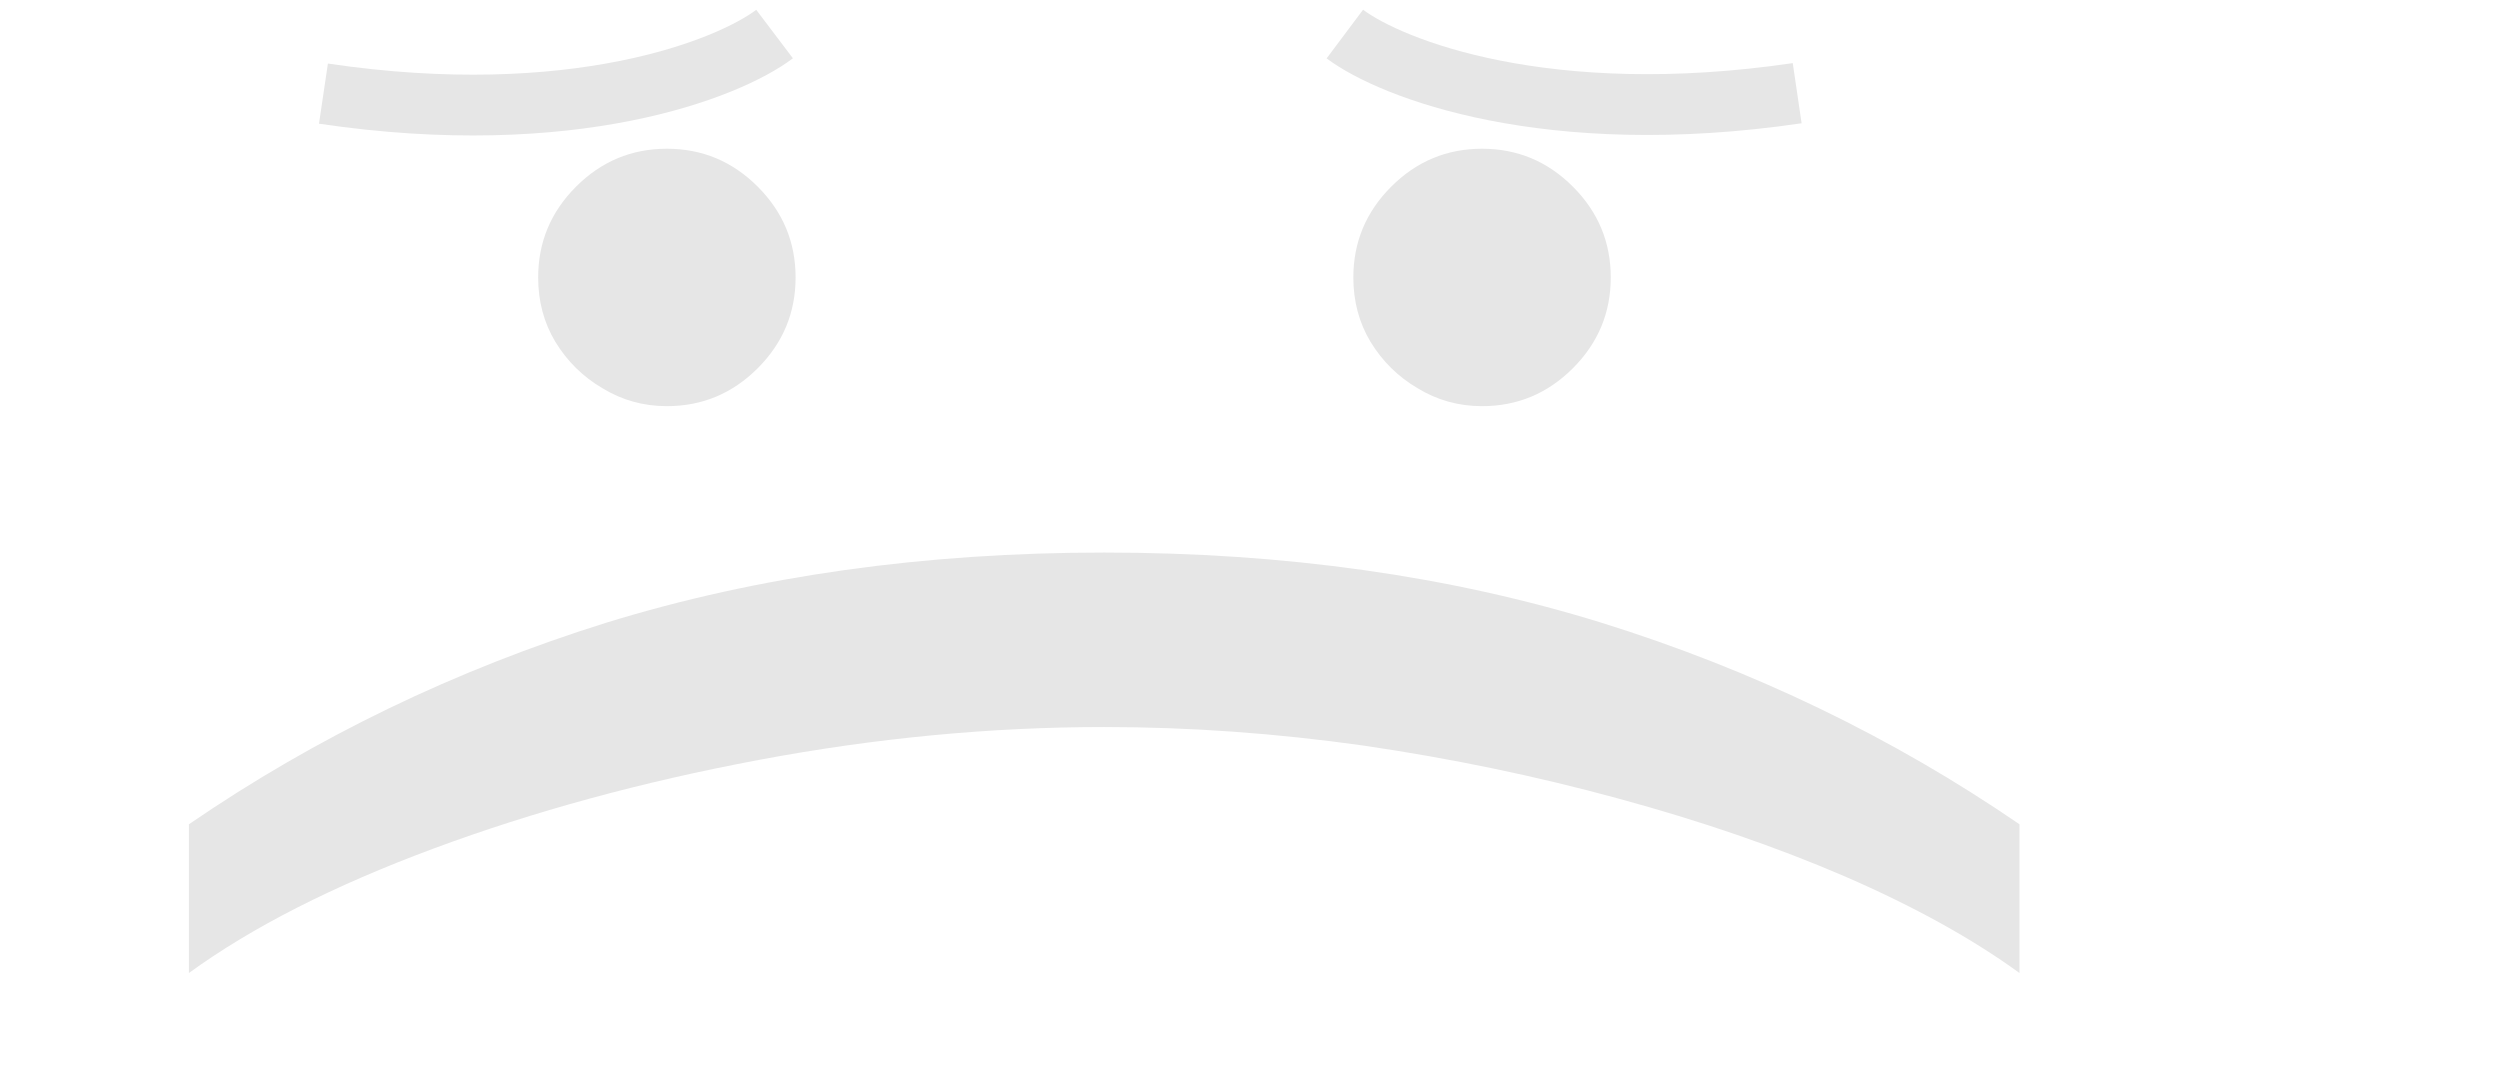
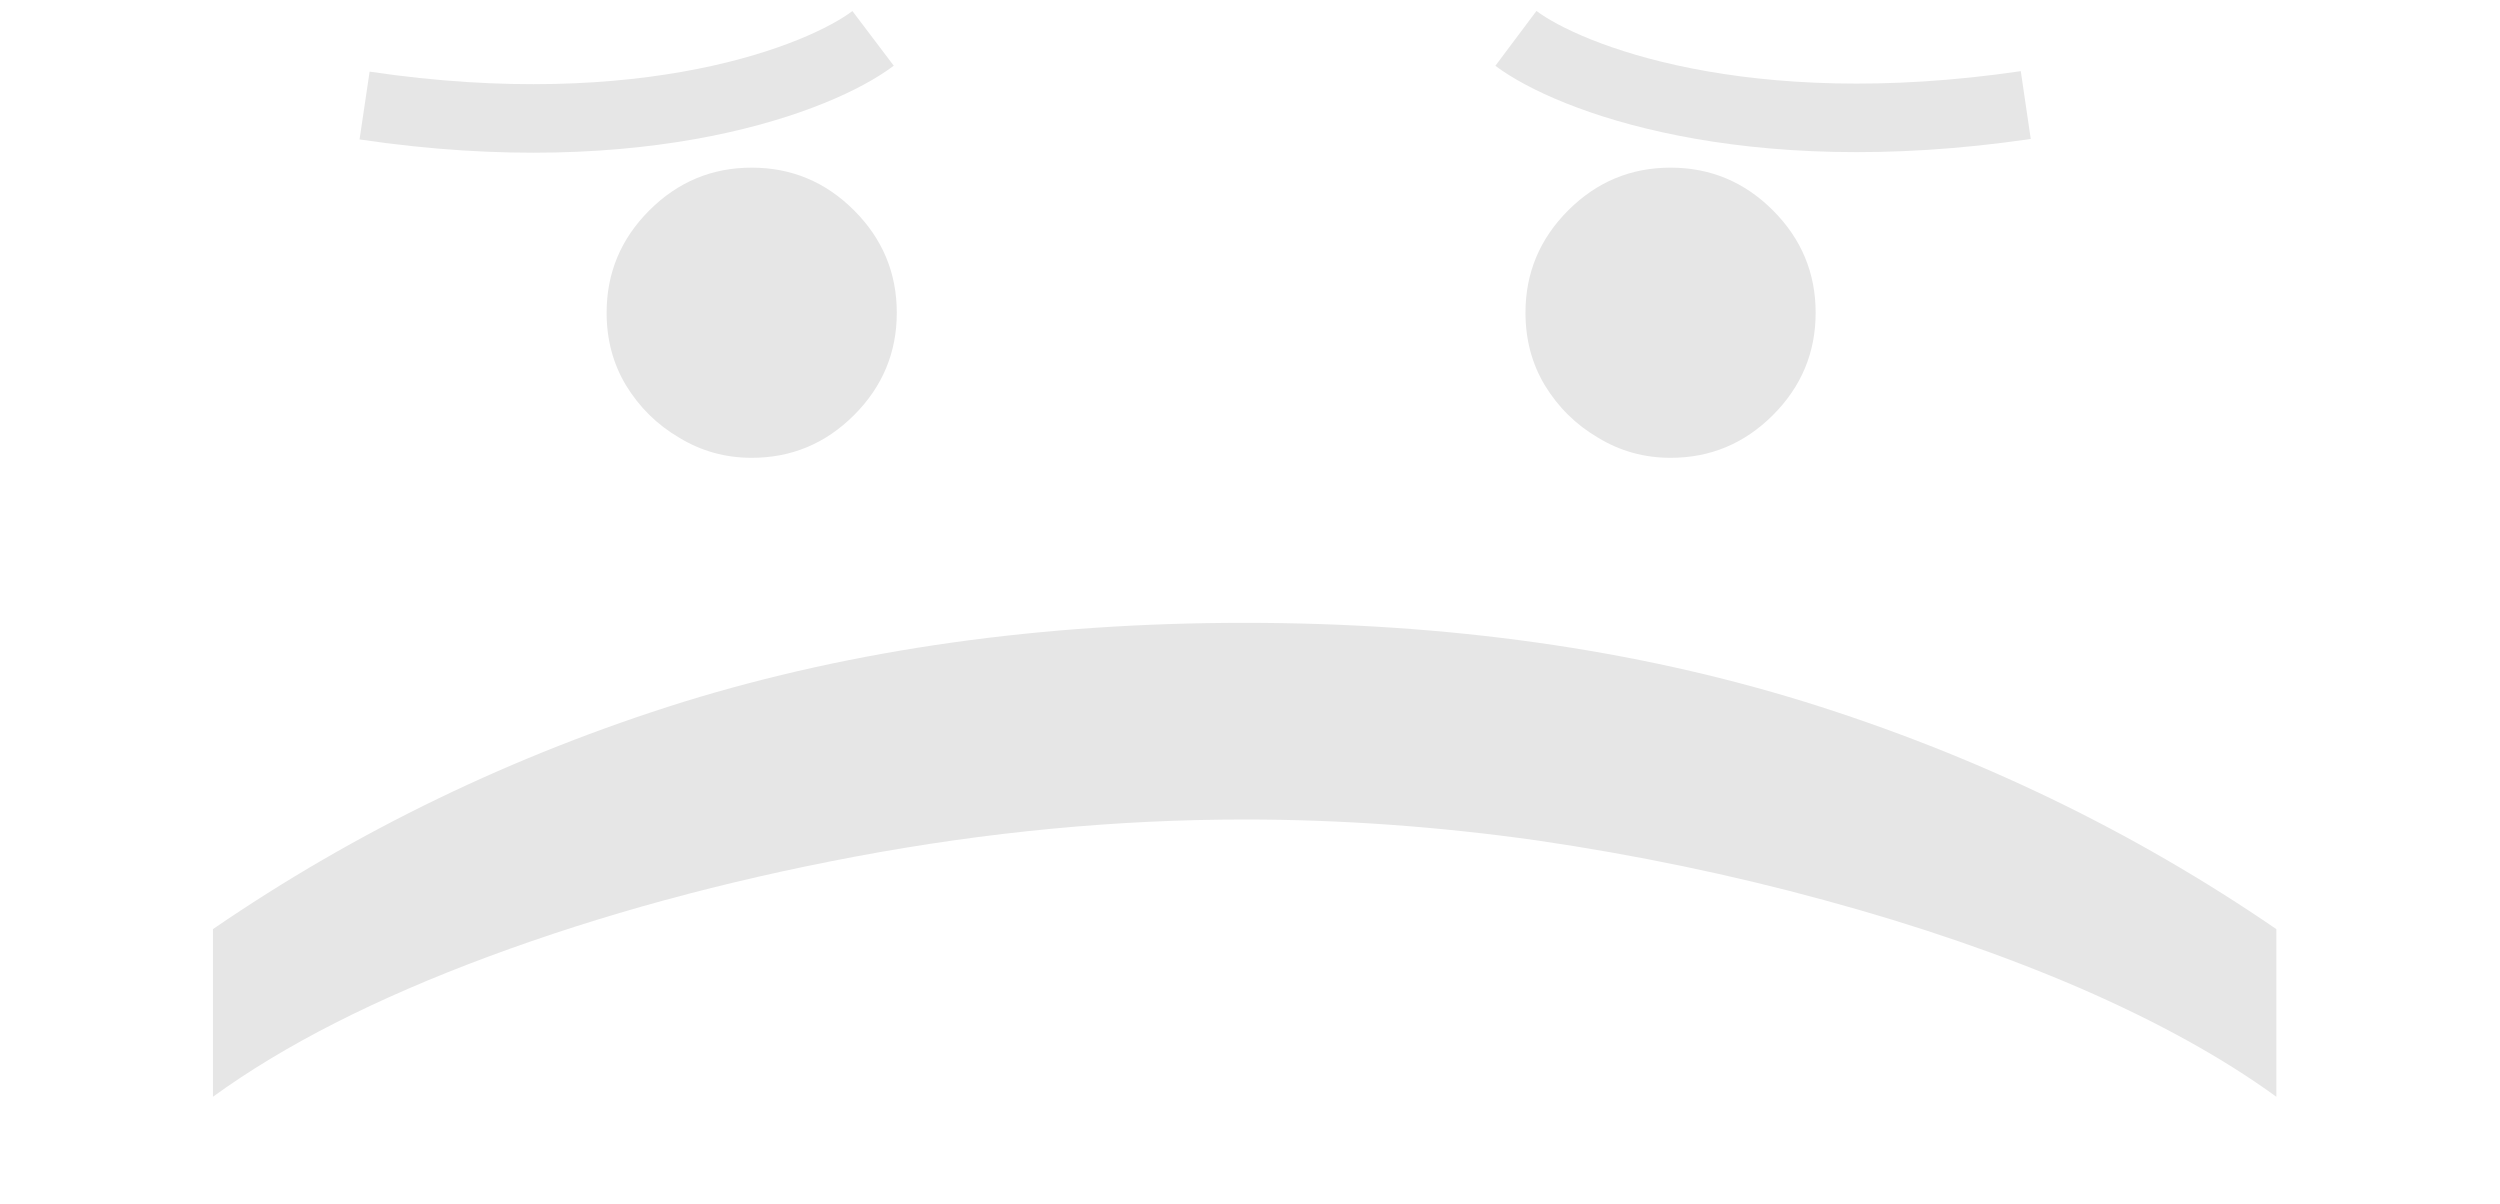
- <svg xmlns="http://www.w3.org/2000/svg" width="1028" height="439" viewBox="0 0 1028 439" fill="none">
-   <path d="M221.295 114.085C221.295 99.579 226.49 87.132 236.879 76.743C247.268 66.354 259.716 61.159 274.222 61.159C288.727 61.159 301.175 66.354 311.564 76.743C321.953 87.132 327.148 99.579 327.148 114.085C327.148 128.591 321.953 141.038 311.564 151.428C301.175 161.817 288.727 167.011 274.222 167.011C264.616 167.011 255.795 164.561 247.759 159.661C239.722 154.956 233.253 148.585 228.352 140.548C223.648 132.707 221.295 123.886 221.295 114.085ZM556.494 114.085C556.494 99.579 561.689 87.132 572.078 76.743C582.467 66.354 594.915 61.159 609.42 61.159C623.926 61.159 636.374 66.354 646.763 76.743C657.152 87.132 662.347 99.579 662.347 114.085C662.347 128.591 657.152 141.038 646.763 151.428C636.374 161.817 623.926 167.011 609.42 167.011C599.815 167.011 590.994 164.561 582.957 159.661C574.92 154.956 568.452 148.585 563.551 140.548C558.847 132.707 556.494 123.886 556.494 114.085Z" fill="black" fill-opacity="0.1" />
-   <path d="M454.045 227.21C528.142 227.21 596.26 236.815 658.399 256.026C720.734 275.432 778.071 303.071 830.409 338.943V400.102C811.003 385.989 787.088 372.757 758.665 360.408C730.438 348.254 699.368 337.571 665.456 328.358C631.74 319.145 596.848 311.892 560.78 306.599C524.712 301.503 489.134 298.955 454.045 298.955C407.392 298.955 360.053 303.463 312.027 312.48C264.001 321.497 219.406 333.651 178.241 348.94C137.077 364.23 103.557 381.284 77.682 400.102V338.943C130.02 303.071 187.259 275.432 249.398 256.026C311.733 236.815 379.949 227.21 454.045 227.21Z" fill="black" fill-opacity="0.1" />
-   <path d="M133 38.5C235.4 53.7 299.333 28.5 318.5 14" stroke="black" stroke-opacity="0.1" stroke-width="25" />
-   <path d="M739 38.324C636.324 53.414 572.218 28.396 553 14" stroke="black" stroke-opacity="0.1" stroke-width="25" />
+ <svg xmlns="http://www.w3.org/2000/svg" width="912" height="439" viewBox="0 0 912 439" fill="none" version="1.1" id="svg10">
+   <defs id="defs14" />
+   <path d="m 221.295,114.085 c 0,-14.505 5.195,-26.953 15.584,-37.342 10.389,-10.389 22.837,-15.584 37.343,-15.584 14.505,0 26.953,5.195 37.342,15.584 10.389,10.389 15.584,22.837 15.584,37.342 0,14.506 -5.195,26.953 -15.584,37.343 -10.389,10.389 -22.837,15.583 -37.342,15.583 -9.606,0 -18.427,-2.45 -26.463,-7.35 -8.037,-4.705 -14.506,-11.076 -19.407,-19.113 -4.704,-7.841 -7.057,-16.662 -7.057,-26.463 z m 335.199,0 c 0,-14.505 5.195,-26.953 15.584,-37.342 10.389,-10.389 22.837,-15.584 37.342,-15.584 14.506,0 26.954,5.195 37.343,15.584 10.389,10.389 15.584,22.837 15.584,37.342 0,14.506 -5.195,26.953 -15.584,37.343 -10.389,10.389 -22.837,15.583 -37.343,15.583 -9.605,0 -18.426,-2.45 -26.463,-7.35 -8.037,-4.705 -14.505,-11.076 -19.406,-19.113 -4.704,-7.841 -7.057,-16.662 -7.057,-26.463 z" fill="#000000" fill-opacity="0.1" id="path2" />
+   <path d="m 454.045,227.21 c 74.097,0 142.215,9.605 204.354,28.816 62.335,19.406 119.672,47.045 172.01,82.917 v 61.159 c -19.406,-14.113 -43.321,-27.345 -71.744,-39.694 -28.227,-12.154 -59.297,-22.837 -93.209,-32.05 -33.716,-9.213 -68.608,-16.466 -104.676,-21.759 -36.068,-5.096 -71.646,-7.644 -106.735,-7.644 -46.653,0 -93.992,4.508 -142.018,13.525 -48.026,9.017 -92.621,21.171 -133.786,36.46 -41.164,15.29 -74.684,32.344 -100.559,51.162 V 338.943 C 130.02,303.071 187.259,275.432 249.398,256.026 311.733,236.815 379.949,227.21 454.045,227.21 Z" fill="#000000" fill-opacity="0.1" id="path4" />
+   <path d="M 133,38.5 C 235.4,53.7 299.333,28.5 318.5,14" stroke="#000000" stroke-opacity="0.1" stroke-width="25" id="path6" />
+   <path d="M 739,38.324 C 636.324,53.414 572.218,28.396 553,14" stroke="#000000" stroke-opacity="0.1" stroke-width="25" id="path8" />
</svg>
